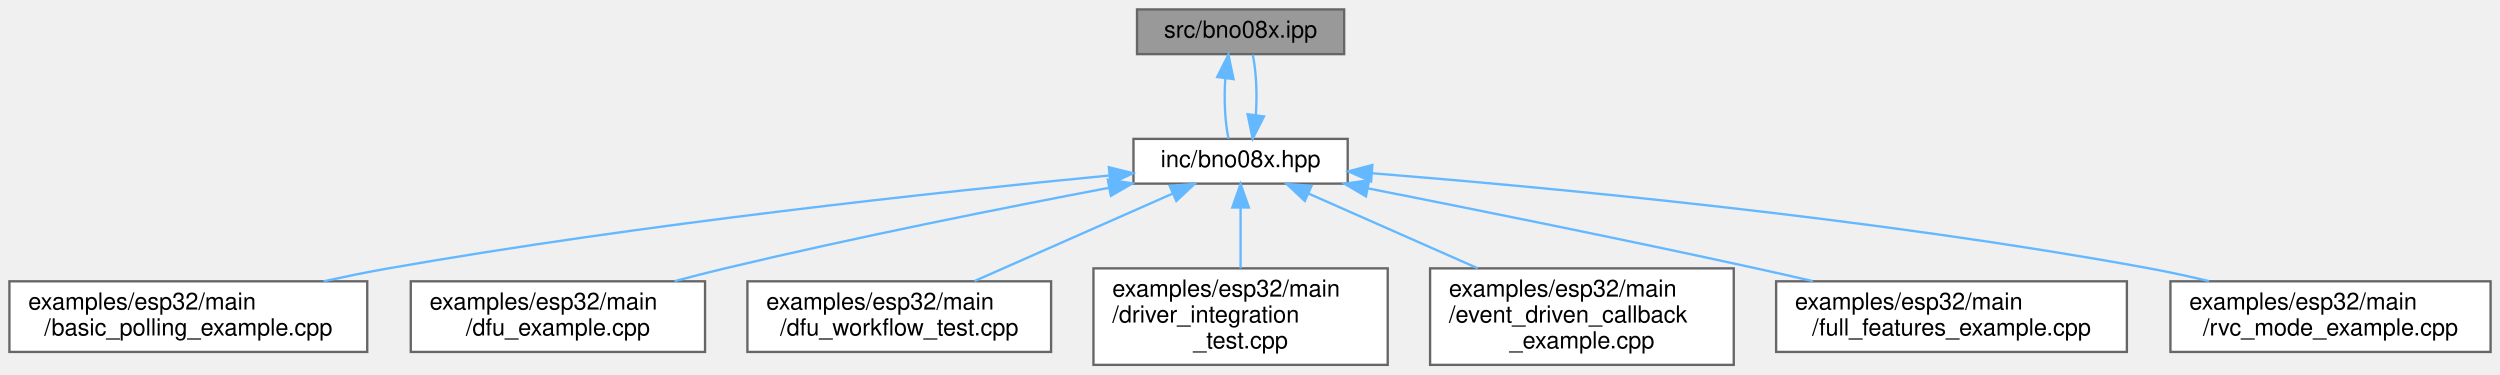
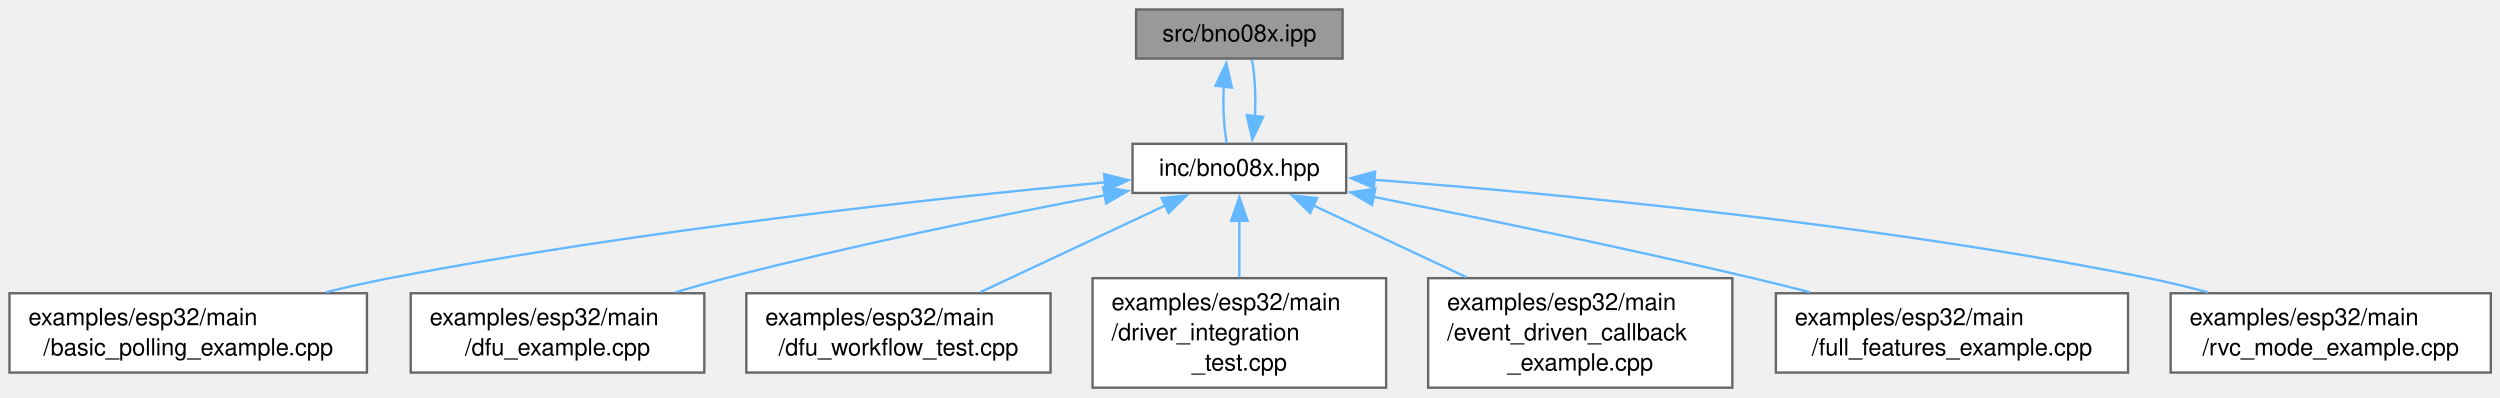
- <svg xmlns="http://www.w3.org/2000/svg" xmlns:xlink="http://www.w3.org/1999/xlink" width="1062pt" height="159pt" viewBox="0.00 0.00 1062.00 159.00">
-   <g id="graph0" class="graph" transform="scale(1 1) rotate(0) translate(4 155)">
+ <svg xmlns="http://www.w3.org/2000/svg" xmlns:xlink="http://www.w3.org/1999/xlink" width="1056pt" height="168pt" viewBox="0.00 0.00 1056.00 168.00">
+   <g id="graph0" class="graph" transform="scale(1 1) rotate(0) translate(4 163.75)">
    <g id="Node000001" class="node">
      <g id="a_Node000001">
        <a xlink:title="Template method implementations for the BNO085 driver class.">
-           <polygon fill="#999999" stroke="#666666" points="567,-151 479,-151 479,-132 567,-132 567,-151" />
-           <text text-anchor="middle" x="523" y="-139" font-family="Helvetica,sans-Serif" font-size="10.00">src/bno08x.ipp</text>
+           <polygon fill="#999999" stroke="#666666" points="563.12,-159.75 475.88,-159.75 475.88,-139 563.12,-139 563.12,-159.75" />
+           <text xml:space="preserve" text-anchor="middle" x="519.5" y="-146.25" font-family="Helvetica,sans-Serif" font-size="10.00">src/bno08x.ipp</text>
        </a>
      </g>
    </g>
    <g id="Node000002" class="node">
      <g id="a_Node000002">
        <a xlink:href="bno08x_8hpp.html" target="_top" xlink:title="High-level C++ driver for the BNO08x 9-axis IMU family.">
-           <polygon fill="white" stroke="#666666" points="568.5,-96 477.5,-96 477.5,-77 568.5,-77 568.5,-96" />
-           <text text-anchor="middle" x="523" y="-84" font-family="Helvetica,sans-Serif" font-size="10.00">inc/bno08x.hpp</text>
+           <polygon fill="white" stroke="#666666" points="564.62,-103 474.38,-103 474.38,-82.25 564.62,-82.25 564.62,-103" />
+           <text xml:space="preserve" text-anchor="middle" x="519.5" y="-89.5" font-family="Helvetica,sans-Serif" font-size="10.00">inc/bno08x.hpp</text>
        </a>
      </g>
    </g>
    <g id="edge1_Node000001_Node000002" class="edge">
      <g id="a_edge1_Node000001_Node000002">
        <a xlink:title=" ">
-           <path fill="none" stroke="#63b8ff" d="M516.51,-121.66C515.91,-112.93 516.36,-102.99 517.87,-96.09" />
-           <polygon fill="#63b8ff" stroke="#63b8ff" points="513.06,-122.29 517.83,-131.75 520,-121.38 513.06,-122.29" />
+           <path fill="none" stroke="#63b8ff" d="M512.92,-127.42C512.48,-119.13 512.9,-110 514.2,-103.33" />
+           <polygon fill="#63b8ff" stroke="#63b8ff" points="509.41,-127.54 514.01,-137.08 516.36,-126.75 509.41,-127.54" />
        </a>
      </g>
    </g>
    <g id="edge9_Node000002_Node000001" class="edge">
      <g id="a_edge9_Node000002_Node000001">
        <a xlink:title=" ">
-           <path fill="none" stroke="#63b8ff" d="M529.48,-106.13C530.1,-114.85 529.66,-124.8 528.17,-131.75" />
-           <polygon fill="#63b8ff" stroke="#63b8ff" points="532.93,-105.53 528.13,-96.09 525.99,-106.47 532.93,-105.53" />
+           <path fill="none" stroke="#63b8ff" d="M526.09,-114.77C526.51,-122.97 526.09,-131.97 524.82,-138.59" />
+           <polygon fill="#63b8ff" stroke="#63b8ff" points="529.57,-114.38 524.97,-104.83 522.61,-115.16 529.57,-114.38" />
        </a>
      </g>
    </g>
    <g id="Node000003" class="node">
      <g id="a_Node000003">
        <a xlink:href="basic__polling__example_8cpp.html" target="_top" xlink:title="Basic polling mode example with orientation and linear acceleration.">
-           <polygon fill="white" stroke="#666666" points="152,-35.5 0,-35.5 0,-5.5 152,-5.5 152,-35.5" />
-           <text text-anchor="start" x="8" y="-23.5" font-family="Helvetica,sans-Serif" font-size="10.00">examples/esp32/main</text>
-           <text text-anchor="middle" x="76" y="-12.5" font-family="Helvetica,sans-Serif" font-size="10.00">/basic_polling_example.cpp</text>
+           <polygon fill="white" stroke="#666666" points="151,-39.88 0,-39.88 0,-6.38 151,-6.38 151,-39.88" />
+           <text xml:space="preserve" text-anchor="start" x="8" y="-26.38" font-family="Helvetica,sans-Serif" font-size="10.00">examples/esp32/main</text>
+           <text xml:space="preserve" text-anchor="middle" x="75.5" y="-13.62" font-family="Helvetica,sans-Serif" font-size="10.00">/basic_polling_example.cpp</text>
        </a>
      </g>
    </g>
    <g id="edge2_Node000002_Node000003" class="edge">
      <g id="a_edge2_Node000002_Node000003">
        <a xlink:title=" ">
-           <path fill="none" stroke="#63b8ff" d="M467.24,-80.45C395.92,-73.57 268.74,-59.93 161,-41 152.05,-39.43 142.63,-37.52 133.45,-35.52" />
-           <polygon fill="#63b8ff" stroke="#63b8ff" points="467.06,-83.95 477.34,-81.41 467.72,-76.98 467.06,-83.95" />
+           <path fill="none" stroke="#63b8ff" d="M462.8,-86.74C391.74,-80.09 266.42,-66.64 160.5,-46.25 151.82,-44.58 142.7,-42.53 133.8,-40.36" />
+           <polygon fill="#63b8ff" stroke="#63b8ff" points="462.36,-90.21 472.64,-87.64 463.01,-83.24 462.36,-90.21" />
        </a>
      </g>
    </g>
    <g id="Node000004" class="node">
      <g id="a_Node000004">
        <a xlink:href="dfu__example_8cpp.html" target="_top" xlink:title="Device Firmware Update (DFU) example for BNO08x.">
-           <polygon fill="white" stroke="#666666" points="295.5,-35.5 170.5,-35.5 170.5,-5.5 295.5,-5.5 295.5,-35.5" />
-           <text text-anchor="start" x="178.5" y="-23.5" font-family="Helvetica,sans-Serif" font-size="10.00">examples/esp32/main</text>
-           <text text-anchor="middle" x="233" y="-12.5" font-family="Helvetica,sans-Serif" font-size="10.00">/dfu_example.cpp</text>
+           <polygon fill="white" stroke="#666666" points="293.5,-39.88 169.5,-39.88 169.5,-6.38 293.5,-6.38 293.5,-39.88" />
+           <text xml:space="preserve" text-anchor="start" x="177.5" y="-26.38" font-family="Helvetica,sans-Serif" font-size="10.00">examples/esp32/main</text>
+           <text xml:space="preserve" text-anchor="middle" x="231.5" y="-13.62" font-family="Helvetica,sans-Serif" font-size="10.00">/dfu_example.cpp</text>
        </a>
      </g>
    </g>
    <g id="edge3_Node000002_Node000004" class="edge">
      <g id="a_edge3_Node000002_Node000004">
        <a xlink:title=" ">
-           <path fill="none" stroke="#63b8ff" d="M467.07,-75.22C422.68,-66.79 359.14,-54.16 304,-41 297.04,-39.34 289.72,-37.47 282.54,-35.57" />
-           <polygon fill="#63b8ff" stroke="#63b8ff" points="466.61,-78.69 477.08,-77.11 467.91,-71.81 466.61,-78.69" />
+           <path fill="none" stroke="#63b8ff" d="M462.85,-81.32C418.86,-72.95 356.47,-60.27 302.5,-46.25 295.63,-44.46 288.43,-42.43 281.37,-40.32" />
+           <polygon fill="#63b8ff" stroke="#63b8ff" points="461.94,-84.71 472.42,-83.13 463.24,-77.83 461.94,-84.71" />
        </a>
      </g>
    </g>
    <g id="Node000005" class="node">
      <g id="a_Node000005">
        <a xlink:href="dfu__workflow__test_8cpp.html" target="_top" xlink:title="DFU workflow integration test for BNO08x on ESP32.">
-           <polygon fill="white" stroke="#666666" points="442.5,-35.5 313.5,-35.5 313.5,-5.5 442.5,-5.5 442.5,-35.5" />
-           <text text-anchor="start" x="321.5" y="-23.5" font-family="Helvetica,sans-Serif" font-size="10.00">examples/esp32/main</text>
-           <text text-anchor="middle" x="378" y="-12.5" font-family="Helvetica,sans-Serif" font-size="10.00">/dfu_workflow_test.cpp</text>
+           <polygon fill="white" stroke="#666666" points="439.75,-39.88 311.25,-39.88 311.25,-6.38 439.75,-6.38 439.75,-39.88" />
+           <text xml:space="preserve" text-anchor="start" x="319.25" y="-26.38" font-family="Helvetica,sans-Serif" font-size="10.00">examples/esp32/main</text>
+           <text xml:space="preserve" text-anchor="middle" x="375.5" y="-13.62" font-family="Helvetica,sans-Serif" font-size="10.00">/dfu_workflow_test.cpp</text>
        </a>
      </g>
    </g>
    <g id="edge4_Node000002_Node000005" class="edge">
      <g id="a_edge4_Node000002_Node000005">
        <a xlink:title=" ">
-           <path fill="none" stroke="#63b8ff" d="M494.04,-72.72C469.75,-62 435.09,-46.7 409.98,-35.62" />
-           <polygon fill="#63b8ff" stroke="#63b8ff" points="492.88,-76.03 503.44,-76.87 495.71,-69.63 492.88,-76.03" />
+           <path fill="none" stroke="#63b8ff" d="M488.31,-77C465.27,-66.21 433.93,-51.51 410.12,-40.35" />
+           <polygon fill="#63b8ff" stroke="#63b8ff" points="486.65,-80.09 497.19,-81.17 489.62,-73.75 486.65,-80.09" />
        </a>
      </g>
    </g>
    <g id="Node000006" class="node">
      <g id="a_Node000006">
        <a xlink:href="driver__integration__test_8cpp.html" target="_top" xlink:title="Comprehensive Integration Test Suite for BNO08x Driver.">
-           <polygon fill="white" stroke="#666666" points="585.5,-41 460.5,-41 460.5,0 585.5,0 585.5,-41" />
-           <text text-anchor="start" x="468.5" y="-29" font-family="Helvetica,sans-Serif" font-size="10.00">examples/esp32/main</text>
-           <text text-anchor="start" x="468.5" y="-18" font-family="Helvetica,sans-Serif" font-size="10.00">/driver_integration</text>
-           <text text-anchor="middle" x="523" y="-7" font-family="Helvetica,sans-Serif" font-size="10.00">_test.cpp</text>
+           <polygon fill="white" stroke="#666666" points="581.5,-46.25 457.5,-46.25 457.5,0 581.5,0 581.5,-46.25" />
+           <text xml:space="preserve" text-anchor="start" x="465.5" y="-32.75" font-family="Helvetica,sans-Serif" font-size="10.00">examples/esp32/main</text>
+           <text xml:space="preserve" text-anchor="start" x="465.5" y="-20" font-family="Helvetica,sans-Serif" font-size="10.00">/driver_integration</text>
+           <text xml:space="preserve" text-anchor="middle" x="519.5" y="-7.25" font-family="Helvetica,sans-Serif" font-size="10.00">_test.cpp</text>
        </a>
      </g>
    </g>
    <g id="edge5_Node000002_Node000006" class="edge">
      <g id="a_edge5_Node000002_Node000006">
        <a xlink:title=" ">
-           <path fill="none" stroke="#63b8ff" d="M523,-66.63C523,-58.56 523,-49.15 523,-41.01" />
-           <polygon fill="#63b8ff" stroke="#63b8ff" points="519.5,-66.87 523,-76.87 526.5,-66.87 519.5,-66.87" />
+           <path fill="none" stroke="#63b8ff" d="M519.5,-70.46C519.5,-62.87 519.5,-54.3 519.5,-46.61" />
+           <polygon fill="#63b8ff" stroke="#63b8ff" points="516,-70.44 519.5,-80.44 523,-70.44 516,-70.44" />
        </a>
      </g>
    </g>
    <g id="Node000007" class="node">
      <g id="a_Node000007">
        <a xlink:href="event__driven__callback__example_8cpp.html" target="_top" xlink:title="Event-driven callback example with step counter and tap detector.">
-           <polygon fill="white" stroke="#666666" points="732.5,-41 603.5,-41 603.5,0 732.5,0 732.5,-41" />
-           <text text-anchor="start" x="611.5" y="-29" font-family="Helvetica,sans-Serif" font-size="10.00">examples/esp32/main</text>
-           <text text-anchor="start" x="611.5" y="-18" font-family="Helvetica,sans-Serif" font-size="10.00">/event_driven_callback</text>
-           <text text-anchor="middle" x="668" y="-7" font-family="Helvetica,sans-Serif" font-size="10.00">_example.cpp</text>
+           <polygon fill="white" stroke="#666666" points="727.75,-46.25 599.25,-46.25 599.25,0 727.75,0 727.75,-46.25" />
+           <text xml:space="preserve" text-anchor="start" x="607.25" y="-32.75" font-family="Helvetica,sans-Serif" font-size="10.00">examples/esp32/main</text>
+           <text xml:space="preserve" text-anchor="start" x="607.25" y="-20" font-family="Helvetica,sans-Serif" font-size="10.00">/event_driven_callback</text>
+           <text xml:space="preserve" text-anchor="middle" x="663.5" y="-7.25" font-family="Helvetica,sans-Serif" font-size="10.00">_example.cpp</text>
        </a>
      </g>
    </g>
    <g id="edge6_Node000002_Node000007" class="edge">
      <g id="a_edge6_Node000002_Node000007">
        <a xlink:title=" ">
-           <path fill="none" stroke="#63b8ff" d="M551.72,-72.83C572.29,-63.75 600.38,-51.35 623.8,-41.01" />
-           <polygon fill="#63b8ff" stroke="#63b8ff" points="550.29,-69.63 542.56,-76.87 553.12,-76.03 550.29,-69.63" />
+           <path fill="none" stroke="#63b8ff" d="M550.85,-76.93C569.73,-68.08 594.15,-56.63 615.43,-46.66" />
+           <polygon fill="#63b8ff" stroke="#63b8ff" points="549.38,-73.75 541.81,-81.17 552.35,-80.09 549.38,-73.75" />
        </a>
      </g>
    </g>
    <g id="Node000008" class="node">
      <g id="a_Node000008">
        <a xlink:href="full__features__example_8cpp.html" target="_top" xlink:title="Comprehensive example demonstrating all BNO08x features.">
-           <polygon fill="white" stroke="#666666" points="899.5,-35.5 750.5,-35.5 750.5,-5.5 899.5,-5.5 899.5,-35.5" />
-           <text text-anchor="start" x="758.5" y="-23.5" font-family="Helvetica,sans-Serif" font-size="10.00">examples/esp32/main</text>
-           <text text-anchor="middle" x="825" y="-12.5" font-family="Helvetica,sans-Serif" font-size="10.00">/full_features_example.cpp</text>
+           <polygon fill="white" stroke="#666666" points="894.88,-39.88 746.12,-39.88 746.12,-6.38 894.88,-6.38 894.88,-39.88" />
+           <text xml:space="preserve" text-anchor="start" x="754.12" y="-26.38" font-family="Helvetica,sans-Serif" font-size="10.00">examples/esp32/main</text>
+           <text xml:space="preserve" text-anchor="middle" x="820.5" y="-13.62" font-family="Helvetica,sans-Serif" font-size="10.00">/full_features_example.cpp</text>
        </a>
      </g>
    </g>
    <g id="edge7_Node000002_Node000008" class="edge">
      <g id="a_edge7_Node000002_Node000008">
        <a xlink:title=" ">
-           <path fill="none" stroke="#63b8ff" d="M577.12,-74.98C621.5,-66.23 685.92,-53.28 742,-41 749.81,-39.29 758.02,-37.43 766.11,-35.57" />
-           <polygon fill="#63b8ff" stroke="#63b8ff" points="576.26,-71.58 567.13,-76.94 577.61,-78.45 576.26,-71.58" />
+           <path fill="none" stroke="#63b8ff" d="M575.98,-80.64C619.88,-71.91 682.23,-59.06 736.5,-46.25 744.28,-44.41 752.44,-42.39 760.48,-40.33" />
+           <polygon fill="#63b8ff" stroke="#63b8ff" points="575.57,-77.16 566.44,-82.53 576.93,-84.02 575.57,-77.16" />
        </a>
      </g>
    </g>
    <g id="Node000009" class="node">
      <g id="a_Node000009">
        <a xlink:href="rvc__mode__example_8cpp.html" target="_top" xlink:title="RVC (Rotation Vector Computation) mode example.">
-           <polygon fill="white" stroke="#666666" points="1054,-35.5 918,-35.5 918,-5.5 1054,-5.5 1054,-35.5" />
-           <text text-anchor="start" x="926" y="-23.5" font-family="Helvetica,sans-Serif" font-size="10.00">examples/esp32/main</text>
-           <text text-anchor="middle" x="986" y="-12.5" font-family="Helvetica,sans-Serif" font-size="10.00">/rvc_mode_example.cpp</text>
+           <polygon fill="white" stroke="#666666" points="1048.12,-39.88 912.88,-39.88 912.88,-6.38 1048.12,-6.38 1048.12,-39.88" />
+           <text xml:space="preserve" text-anchor="start" x="920.88" y="-26.38" font-family="Helvetica,sans-Serif" font-size="10.00">examples/esp32/main</text>
+           <text xml:space="preserve" text-anchor="middle" x="980.5" y="-13.62" font-family="Helvetica,sans-Serif" font-size="10.00">/rvc_mode_example.cpp</text>
        </a>
      </g>
    </g>
    <g id="edge8_Node000002_Node000009" class="edge">
      <g id="a_edge8_Node000002_Node000009">
        <a xlink:title=" ">
-           <path fill="none" stroke="#63b8ff" d="M578.96,-81.4C654.36,-75.35 792.56,-62.36 909,-41 917.27,-39.48 925.98,-37.58 934.43,-35.56" />
-           <polygon fill="#63b8ff" stroke="#63b8ff" points="578.44,-77.93 568.75,-82.21 578.99,-84.91 578.44,-77.93" />
+           <path fill="none" stroke="#63b8ff" d="M576.2,-87.82C651.53,-82.1 788.48,-69.41 903.5,-46.25 911.68,-44.6 920.26,-42.51 928.59,-40.28" />
+           <polygon fill="#63b8ff" stroke="#63b8ff" points="576.32,-84.3 566.61,-88.53 576.84,-91.28 576.32,-84.3" />
        </a>
      </g>
    </g>
  </g>
</svg>
